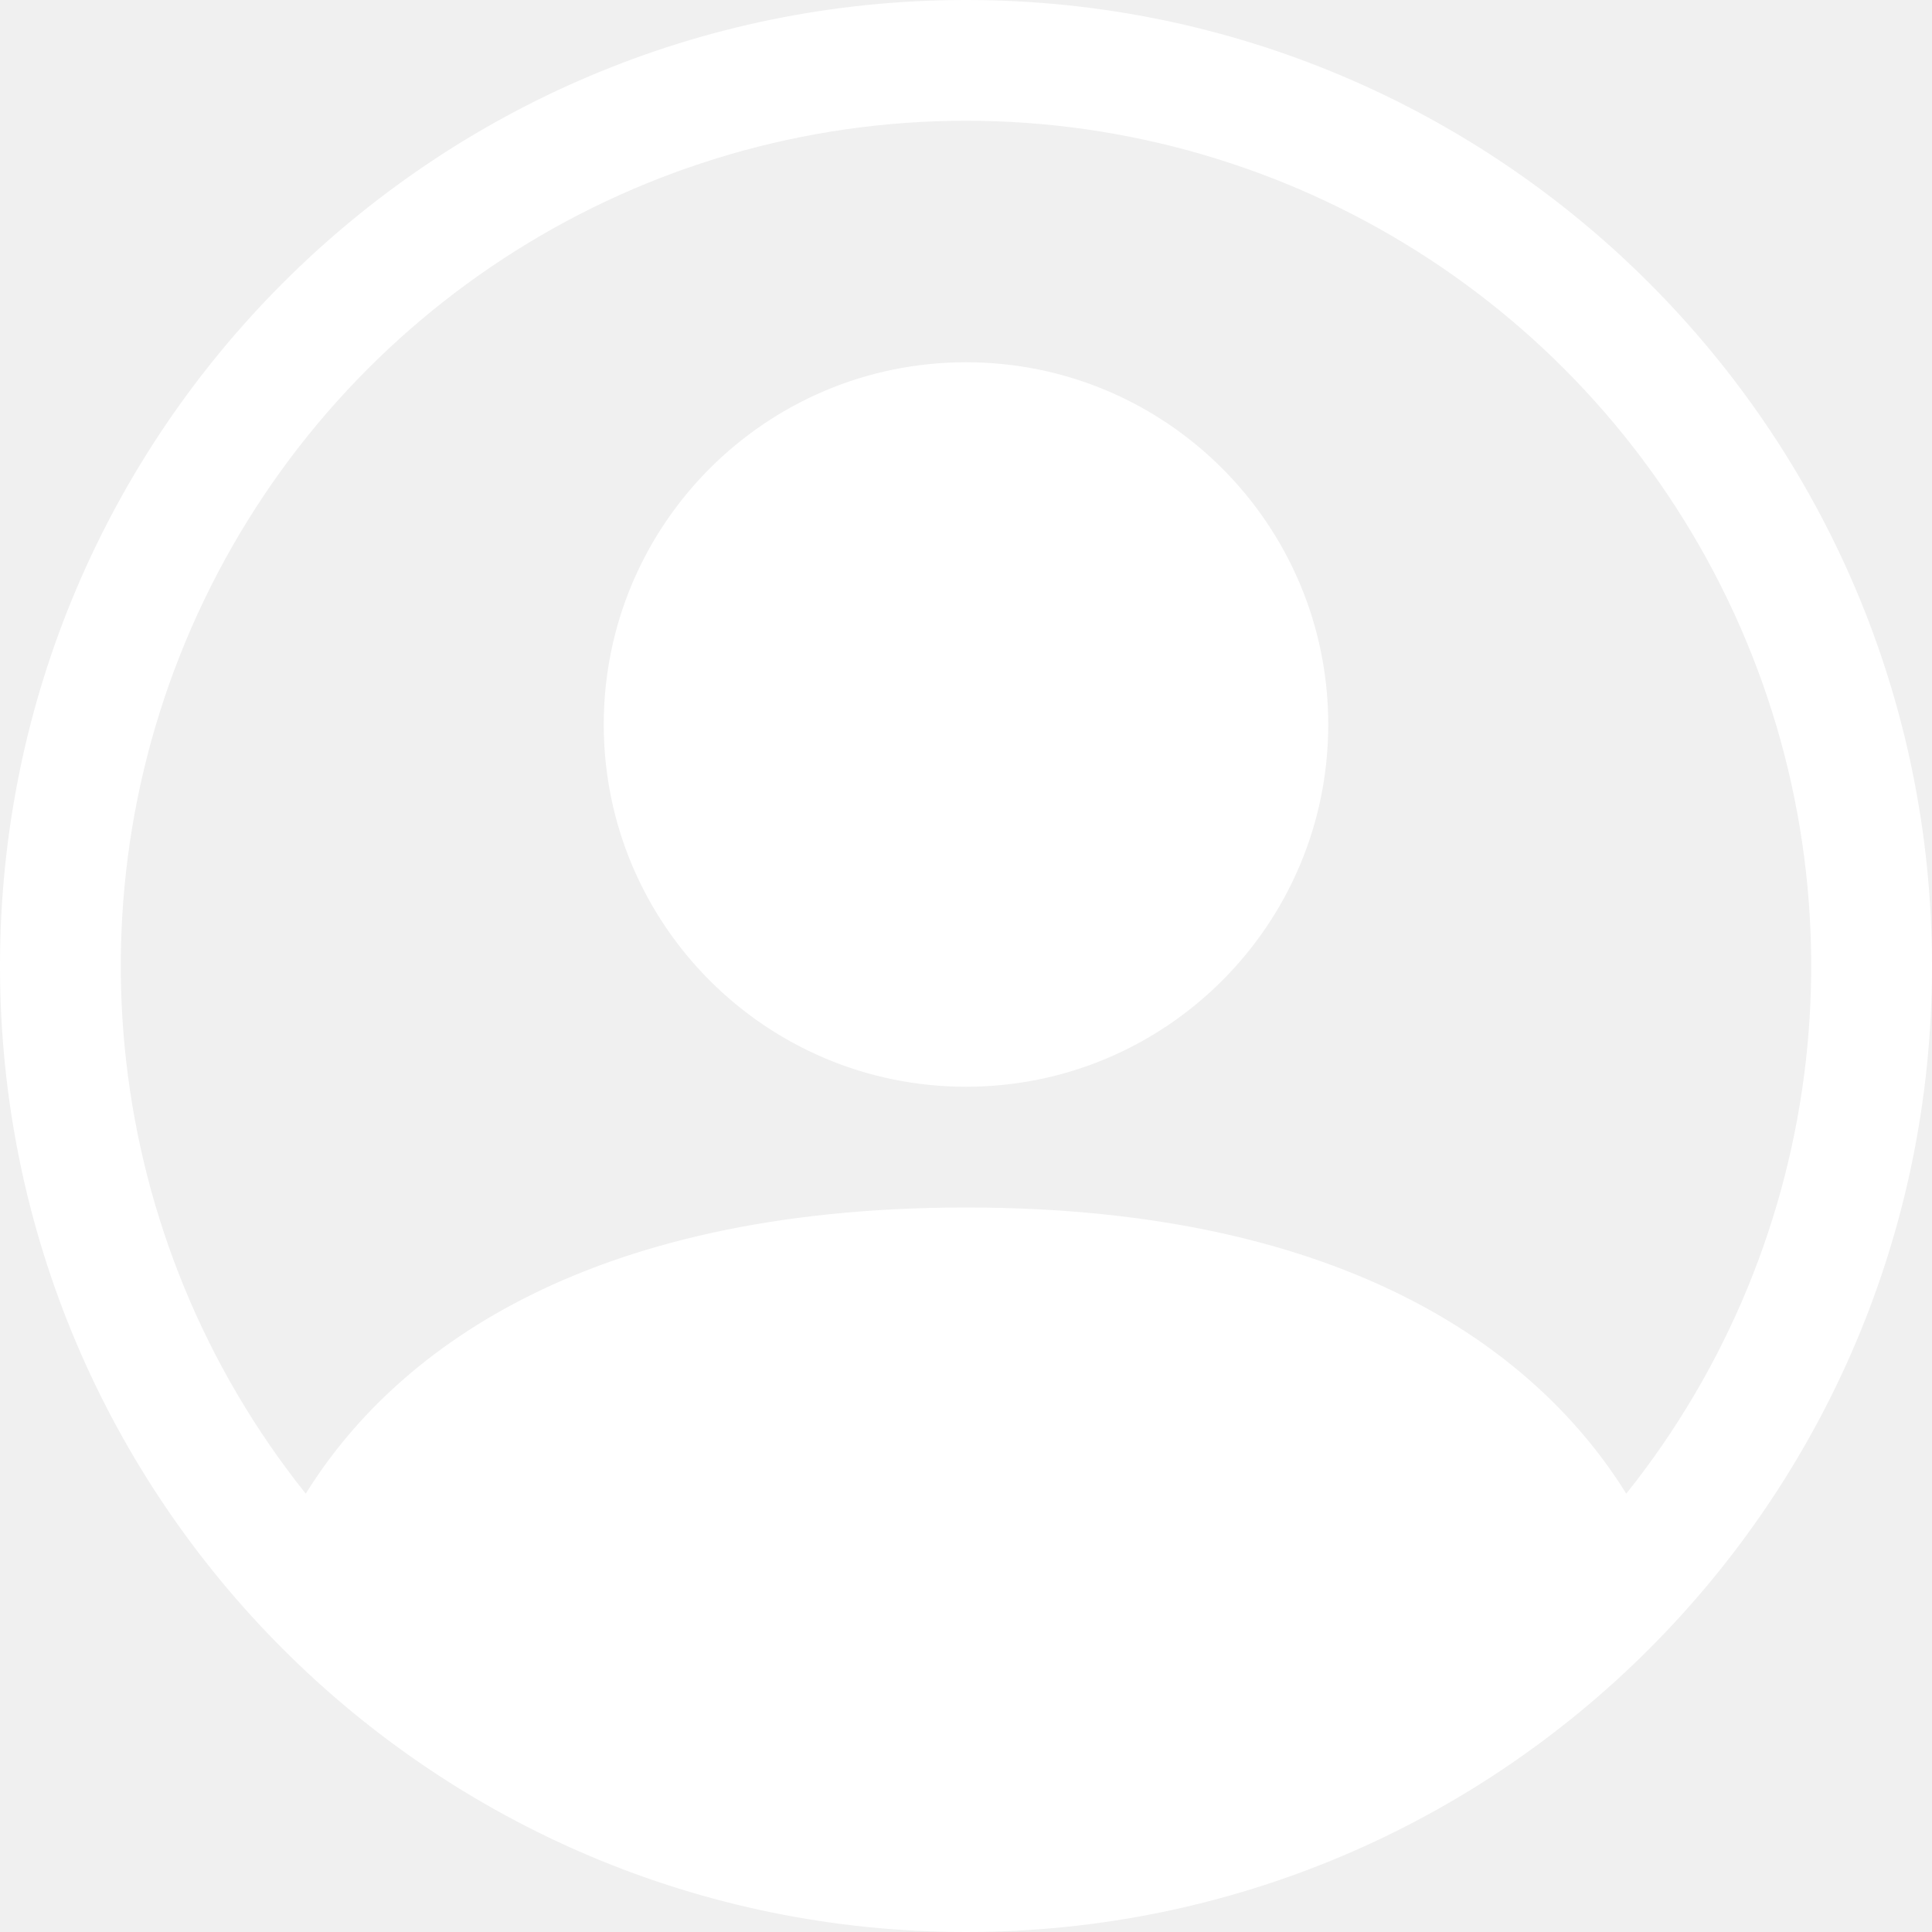
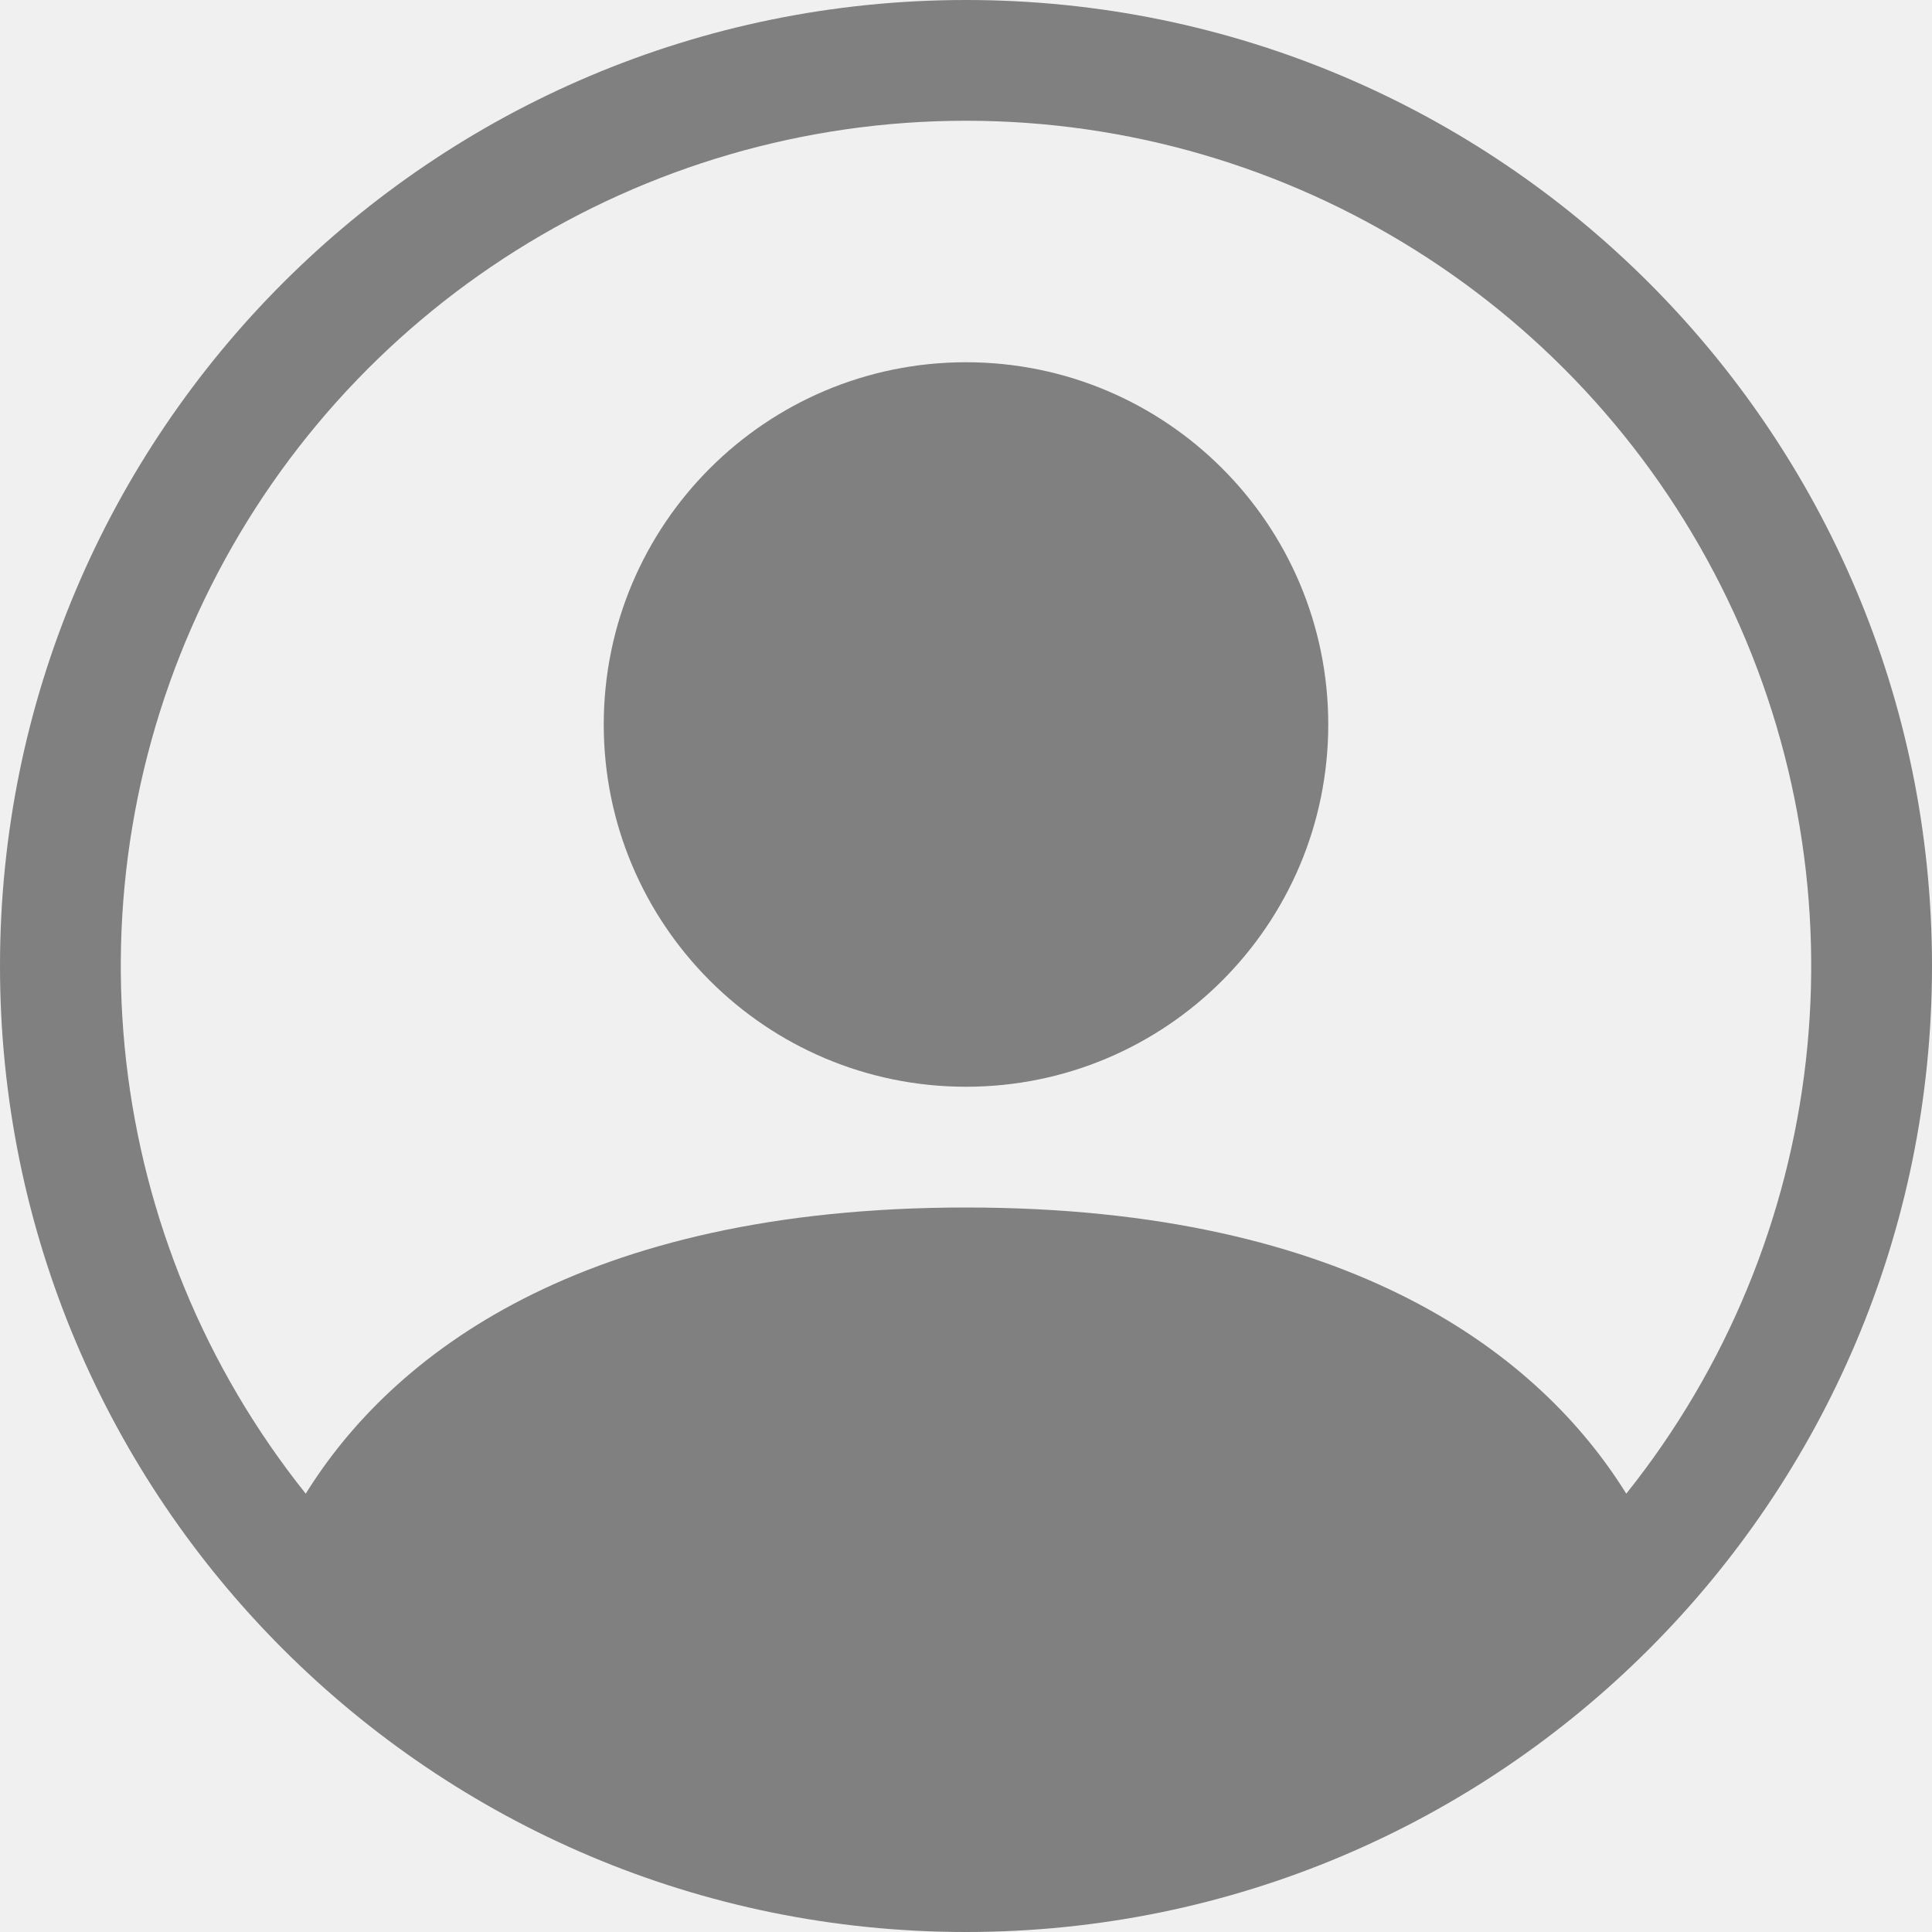
- <svg xmlns="http://www.w3.org/2000/svg" width="16" height="16" fill="white" class="bi bi-person-circle" viewBox="0 0 16 16">
+ <svg xmlns="http://www.w3.org/2000/svg" width="16" height="16" fill="grey" class="bi bi-person-circle" viewBox="0 0 16 16">
  <path d="M11 6a3 3 0 1 1-6 0 3 3 0 0 1 6 0z" />
  <path fill-rule="evenodd" d="M0 8a8 8 0 1 1 16 0A8 8 0 0 1 0 8zm8-7a7 7 0 0 0-5.468 11.37C3.242 11.226 4.805 10 8 10s4.757 1.225 5.468 2.37A7 7 0 0 0 8 1z" />
</svg>
